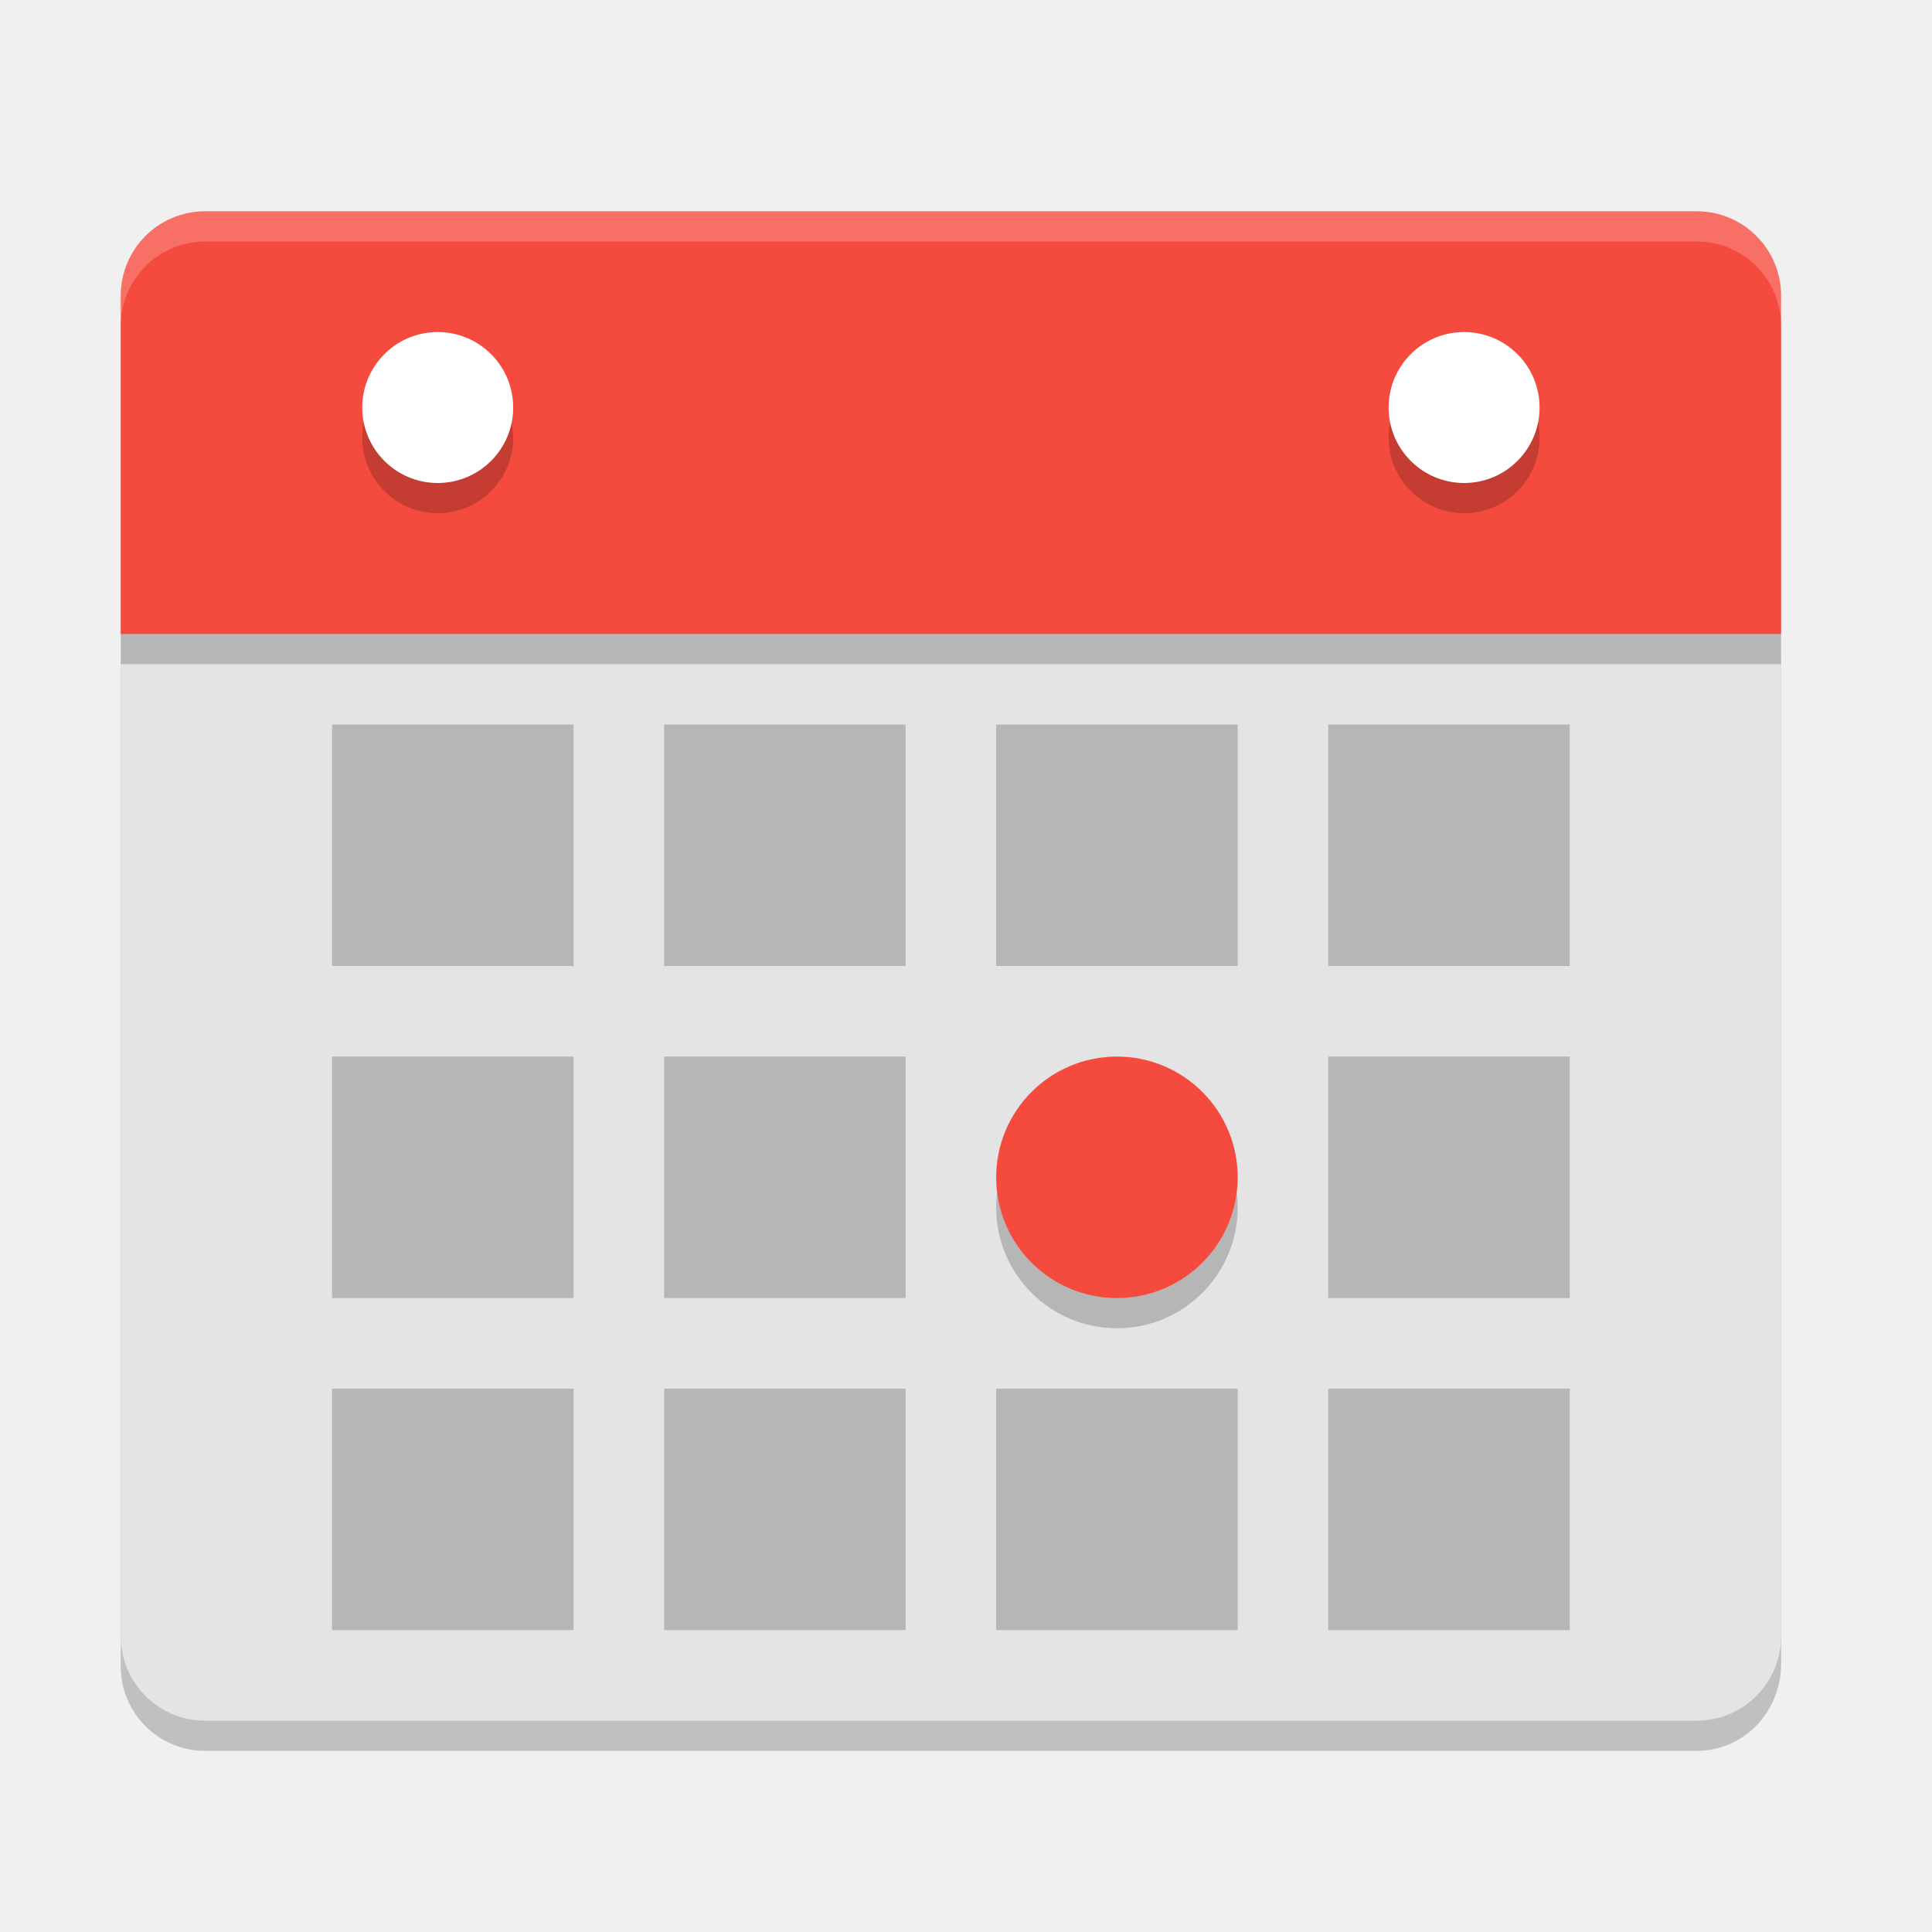
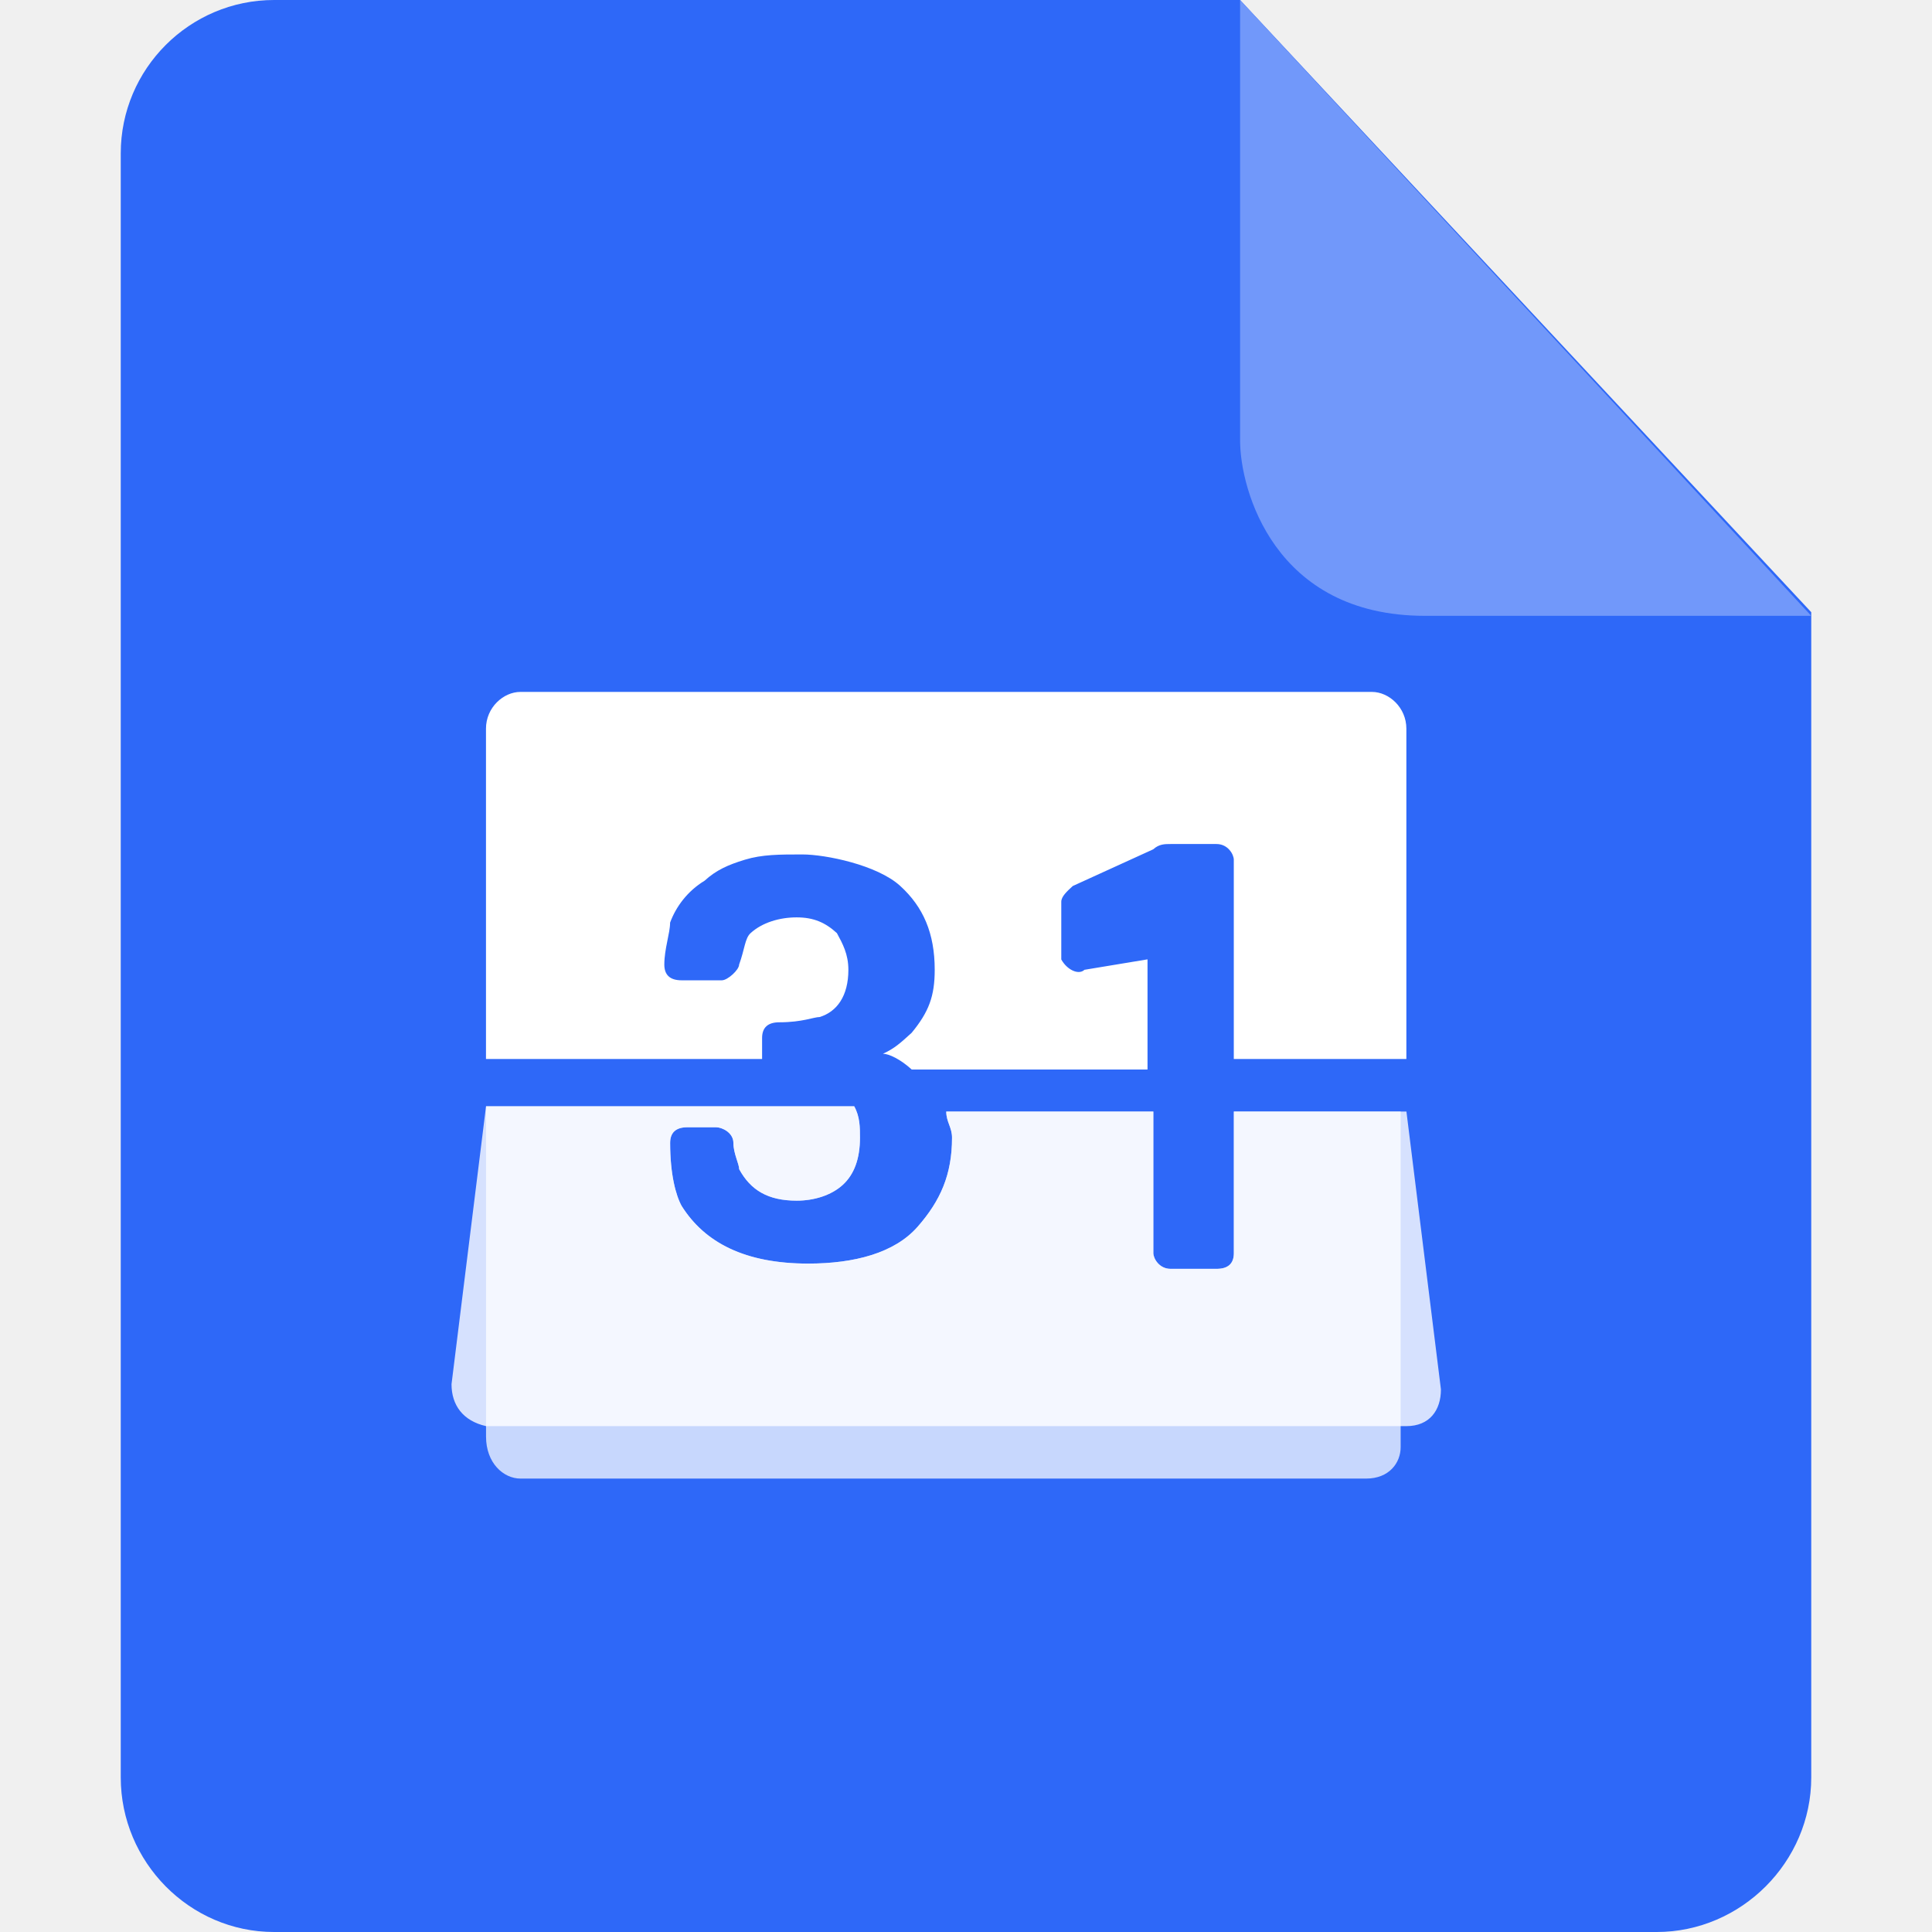
- <svg xmlns="http://www.w3.org/2000/svg" width="64" height="64" version="1">
-   <path style="opacity:0.2" d="M 4,21.9 4,55.199 C 4,56.75 5.25,58 6.801,58 l 49.399,0 c 1.551,0 2.754,-1.25 2.801,-2.801 l 0,-33.299 z" />
-   <path style="fill:#e4e4e4" d="M 4,20.9 4,54.199 C 4,55.75 5.25,57 6.801,57 l 49.399,0 c 1.551,0 2.801,-1.25 2.801,-2.801 l 0,-33.299 z" />
-   <path style="opacity:0.2" d="m 59,22 0,-11.2 c 0,-1.551 -1.249,-2.8 -2.8,-2.8 L 6.8,8 C 5.249,8 4,9.249 4,10.8 L 4,22 Z" />
-   <path style="fill:#f54b3e" d="m 59,21 0,-11.2 c 0,-1.551 -1.249,-2.8 -2.8,-2.8 L 6.8,7 C 5.249,7 4,8.249 4,9.8 L 4,21 Z" />
-   <rect style="opacity:0.2" width="8" height="8" x="33" y="24" />
-   <rect style="opacity:0.2" width="8" height="8" x="44" y="24" />
-   <rect style="opacity:0.2" width="8" height="8" x="22" y="24" />
-   <rect style="opacity:0.2" width="8" height="8" x="11" y="24" />
-   <circle style="opacity:0.2" cx="37" cy="40" r="4" />
-   <circle style="fill:#f54b3e" cx="37" cy="39" r="4" />
-   <circle style="opacity:0.2" cx="14.5" cy="14.5" r="2.5" />
-   <circle style="fill:#ffffff" cx="14.5" cy="13.5" r="2.5" />
-   <circle style="opacity:0.2" cx="48.5" cy="14.5" r="2.5" />
-   <circle style="fill:#ffffff" cx="48.5" cy="13.5" r="2.5" />
-   <rect style="opacity:0.2" width="8" height="8" x="44" y="35" />
-   <rect style="opacity:0.2" width="8" height="8" x="22" y="35" />
-   <rect style="opacity:0.2" width="8" height="8" x="11" y="35" />
-   <rect style="opacity:0.2" width="8" height="8" x="33" y="46" />
-   <rect style="opacity:0.2" width="8" height="8" x="44" y="46" />
-   <rect style="opacity:0.2" width="8" height="8" x="22" y="46" />
-   <rect style="opacity:0.2" width="8" height="8" x="11" y="46" />
-   <path style="fill:#ffffff;opacity:0.2" d="M 6.801 7 C 5.25 7 4 8.25 4 9.801 L 4 10.801 C 4 9.25 5.25 8 6.801 8 L 56.201 8 C 57.752 8 59 9.25 59 10.801 L 59 9.801 C 59 8.25 57.752 7 56.201 7 L 6.801 7 z" />
+ <svg xmlns="http://www.w3.org/2000/svg" t="1734904167397" class="icon" viewBox="0 0 1024 1024" version="1.1" p-id="51298" width="64" height="64" id="svg3" xml:space="preserve">
+   <defs id="defs3" />
+   <path d="M145.28 0C100.48 0 64 36.48 64 81.28v860.8c0 44.8 36.48 81.92 81.28 81.92h732.8c44.8 0 81.92-37.12 81.92-81.92V324.48L657.28 0h-512z" fill="#0071E9" p-id="51299" id="path1" style="fill:#2e68f8;fill-opacity:1" />
+   <path d="M657.28 0v233.6c0 25.6 17.92 92.8 97.92 92.8H960L657.28 0z" fill="#5AAAFF" p-id="51300" id="path2" style="fill:#7198fa;fill-opacity:1" />
+   <g id="g5" transform="matrix(0.8932112,0,0,0.8143074,44.21062,144.4017)">
+     <path d="m 593.92,453.984 c -3.424,3.424 -10.24,0 -13.664,-6.816 V 409.6 c 0,-3.424 3.424,-6.816 6.816,-10.24 l 47.776,-23.904 c 3.424,-3.424 6.816,-3.424 10.24,-3.424 h 27.296 c 6.816,0 10.24,6.816 10.24,10.24 v 129.696 h 102.4 v -215.04 c 0,-13.664 -10.24,-23.904 -20.48,-23.904 H 259.36 c -10.24,0 -20.48,10.24 -20.48,23.904 v 215.04 h 163.84 v -13.664 c 0,-6.816 3.424,-10.24 10.24,-10.24 13.664,0 20.48,-3.424 23.904,-3.424 10.24,-3.424 17.056,-13.664 17.056,-30.72 0,-10.24 -3.424,-17.056 -6.816,-23.904 -6.816,-6.816 -13.664,-10.24 -23.904,-10.24 -10.24,0 -20.48,3.424 -27.296,10.24 -3.424,3.424 -3.424,10.24 -6.816,20.48 0,3.424 -6.816,10.24 -10.24,10.24 h -23.904 c -6.816,0 -10.24,-3.424 -10.24,-10.24 0,-10.24 3.424,-20.48 3.424,-27.296 3.424,-10.24 10.24,-20.48 20.48,-27.296 6.816,-6.816 13.664,-10.24 23.904,-13.664 10.24,-3.424 20.48,-3.424 34.144,-3.424 13.664,0 44.384,6.816 58.016,20.48 13.664,13.664 20.48,30.72 20.48,54.624 0,17.056 -3.424,27.296 -13.664,40.96 -6.816,6.816 -10.24,10.24 -17.056,13.664 3.424,0 10.24,3.424 17.056,10.24 h 139.936 v -71.68 l -37.536,6.816 z" fill="#ffffff" p-id="47316" id="path2-0" />
+     <path d="m 682.656,546.144 v 92.16 c 0,6.816 -3.424,10.24 -10.24,10.24 H 645.12 c -6.816,0 -10.24,-6.816 -10.24,-10.24 v -92.16 H 512 c 0,6.816 3.424,10.24 3.424,17.056 0,23.904 -6.816,40.96 -20.48,58.016 -13.664,17.056 -37.536,23.904 -64.864,23.904 -37.536,0 -61.44,-13.664 -75.104,-37.536 -3.424,-6.816 -6.816,-20.48 -6.816,-40.96 0,-6.816 3.424,-10.24 10.24,-10.24 h 17.056 c 3.424,0 10.24,3.424 10.24,10.24 0,6.816 3.424,13.664 3.424,17.056 6.816,13.664 17.056,20.48 34.144,20.48 10.24,0 20.48,-3.424 27.296,-10.24 6.816,-6.816 10.24,-17.056 10.24,-30.72 0,-6.816 0,-13.664 -3.424,-20.48 H 238.912 v 215.04 c 0,17.056 10.24,27.296 20.48,27.296 h 501.76 c 13.664,0 20.48,-10.24 20.48,-20.48 V 546.112 h -98.976 z" fill="#ffffff" opacity="0.733" p-id="47317" id="path3" />
+     <path d="m 785.056,546.144 h -102.4 v 92.16 c 0,6.816 -3.424,10.24 -10.24,10.24 H 645.12 c -6.816,0 -10.24,-6.816 -10.24,-10.24 v -92.16 H 512 c 0,6.816 3.424,10.24 3.424,17.056 0,23.904 -6.816,40.96 -20.48,58.016 -13.664,17.056 -37.536,23.904 -64.864,23.904 -37.536,0 -61.44,-13.664 -75.104,-37.536 -3.424,-6.816 -6.816,-20.48 -6.816,-40.96 0,-6.816 3.424,-10.24 10.24,-10.24 h 17.056 c 3.424,0 10.24,3.424 10.24,10.24 0,6.816 3.424,13.664 3.424,17.056 6.816,13.664 17.056,20.48 34.144,20.48 10.24,0 20.48,-3.424 27.296,-10.24 6.816,-6.816 10.24,-17.056 10.24,-30.72 0,-6.816 0,-13.664 -3.424,-20.48 H 238.912 l -20.48,180.896 c 0,13.664 6.816,23.904 20.48,27.296 h 546.144 c 13.664,0 20.48,-10.24 20.48,-23.904 l -20.48,-180.896 z" fill="#ffffff" opacity="0.801" p-id="47318" id="path4" />
+   </g>
</svg>
